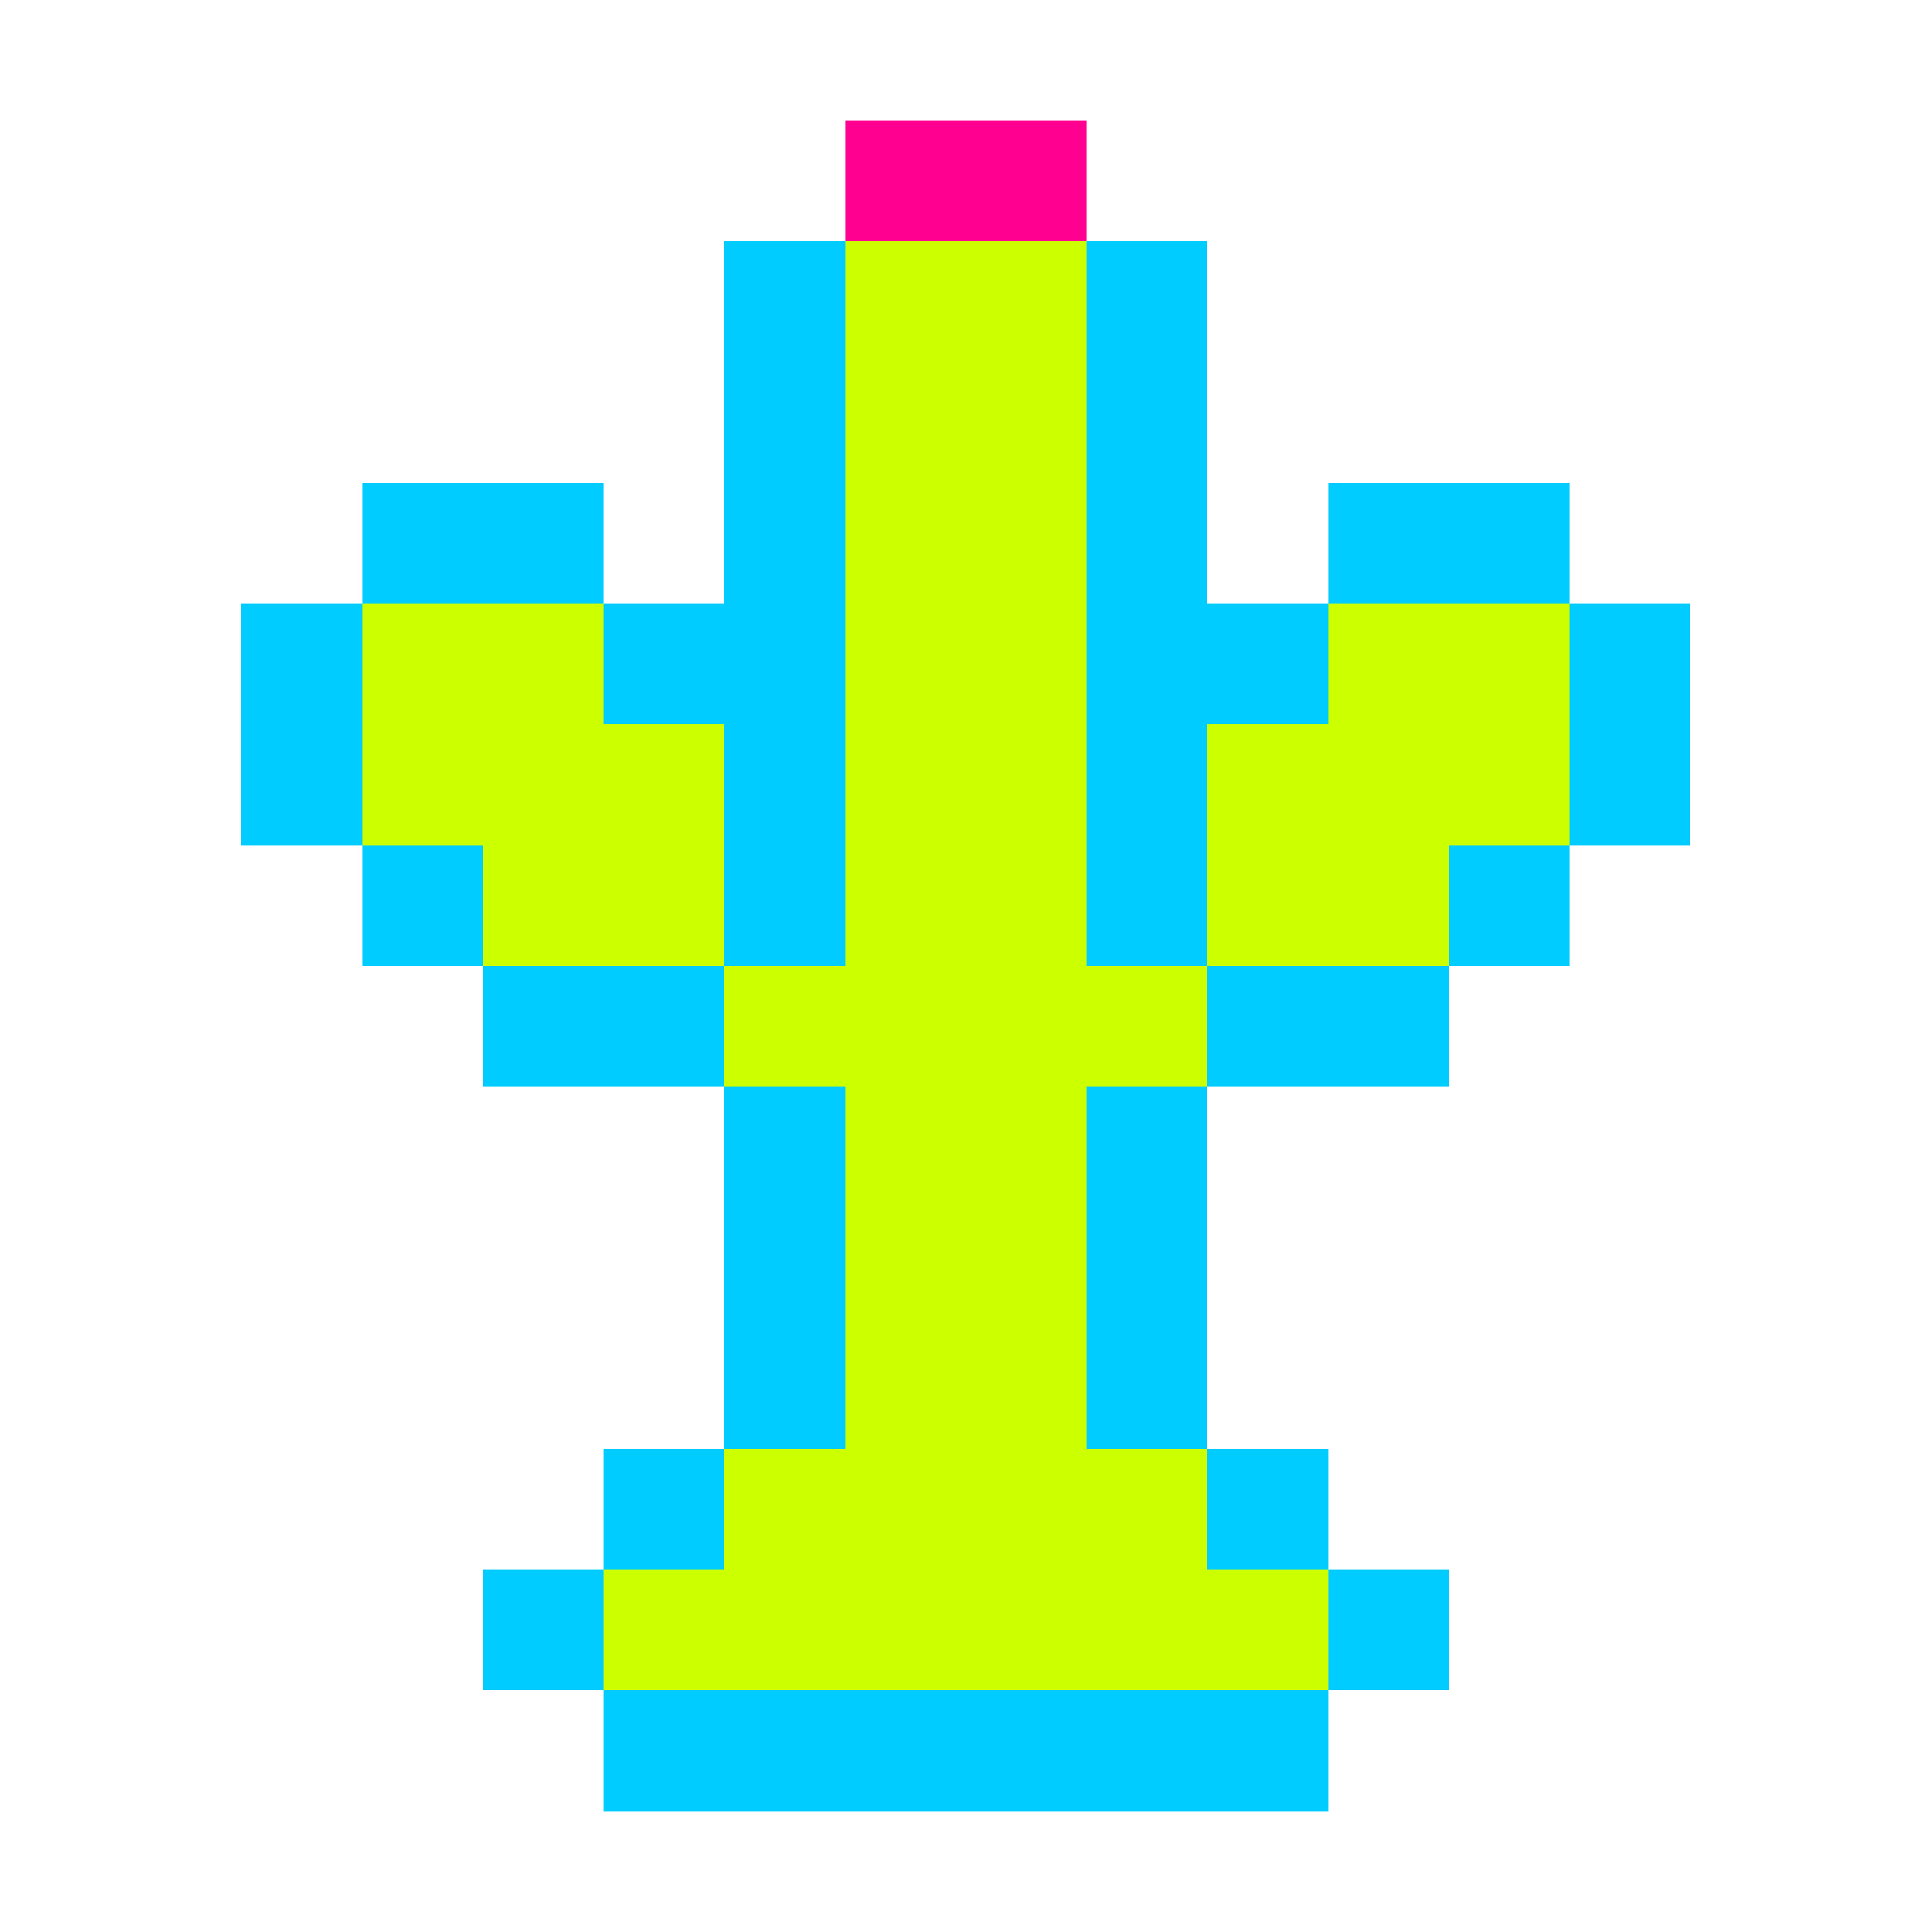
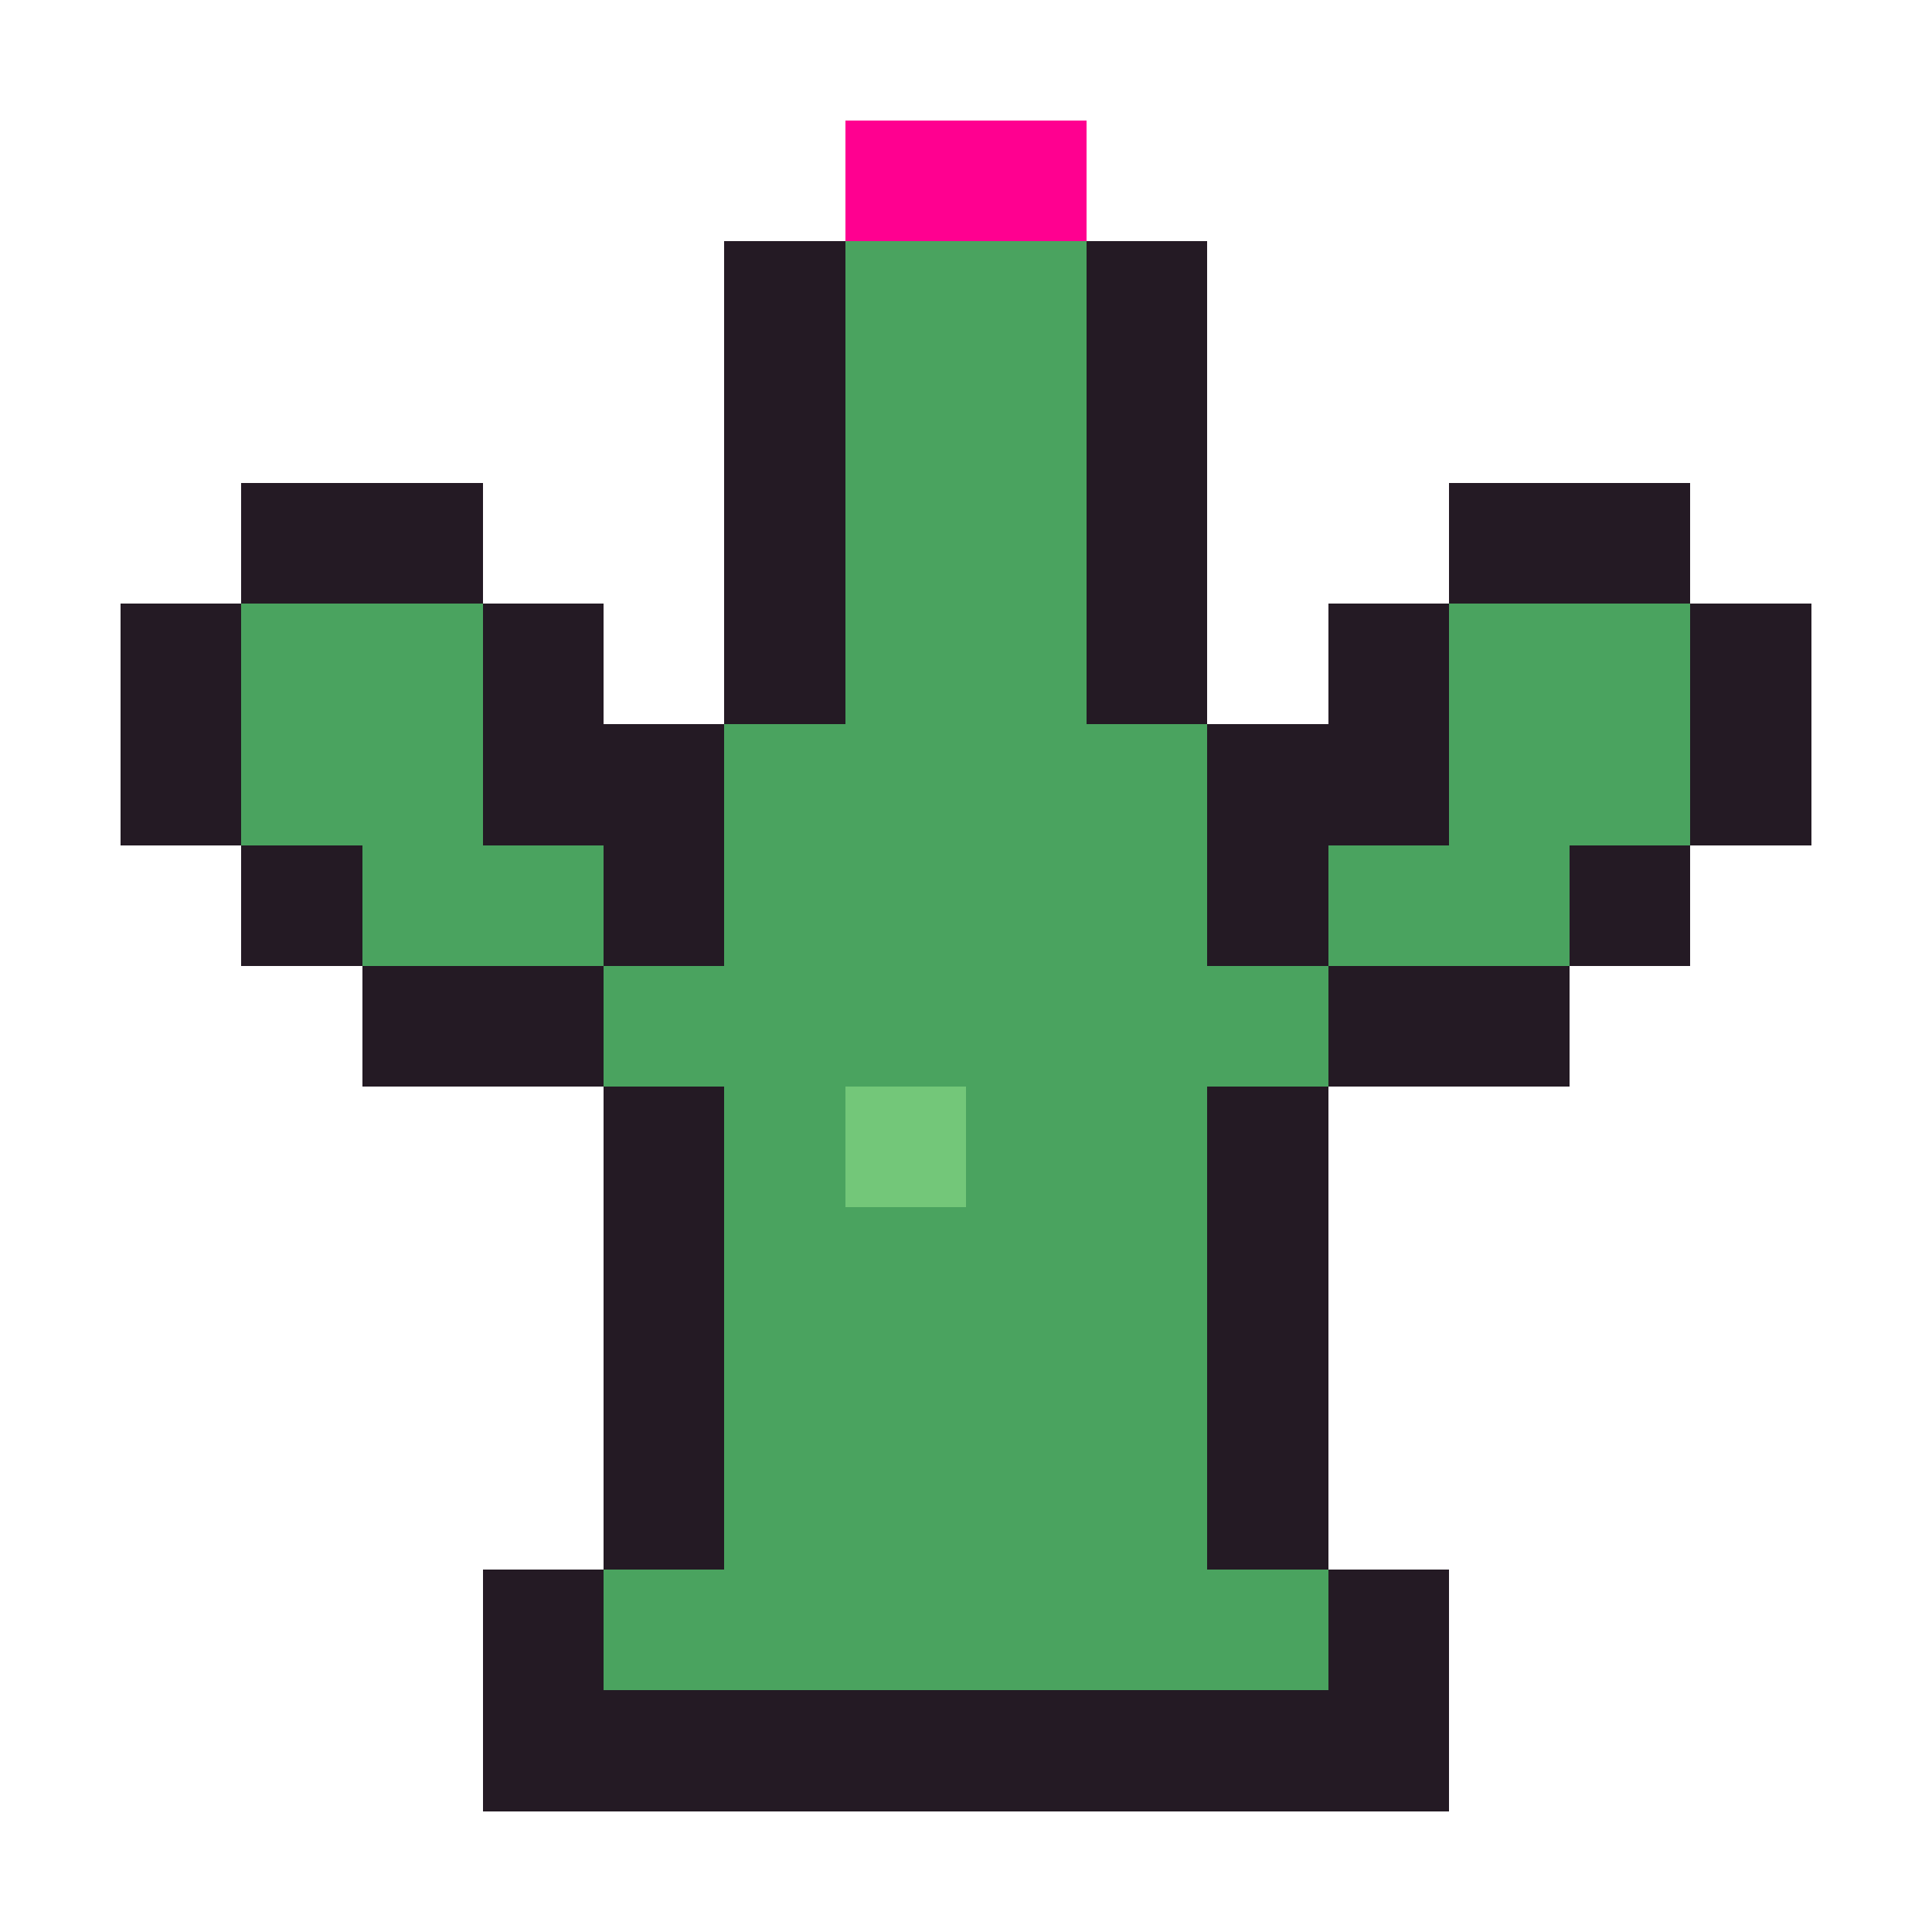
<svg xmlns="http://www.w3.org/2000/svg" viewBox="0 0 16 16" width="128" height="128" shape-rendering="crispEdges" role="img" aria-label="cactus">
  <rect x="7" y="1" width="2" height="1" fill="#ff0090" />
-   <rect x="6" y="2" width="1" height="1" fill="#00ccff" />
-   <rect x="7" y="2" width="2" height="1" fill="#ccff00" />
-   <rect x="9" y="2" width="1" height="1" fill="#00ccff" />
-   <rect x="6" y="3" width="1" height="1" fill="#00ccff" />
-   <rect x="7" y="3" width="2" height="1" fill="#ccff00" />
-   <rect x="9" y="3" width="1" height="1" fill="#00ccff" />
-   <rect x="3" y="4" width="2" height="1" fill="#00ccff" />
-   <rect x="6" y="4" width="1" height="1" fill="#00ccff" />
-   <rect x="7" y="4" width="2" height="1" fill="#ccff00" />
-   <rect x="9" y="4" width="1" height="1" fill="#00ccff" />
-   <rect x="11" y="4" width="2" height="1" fill="#00ccff" />
-   <rect x="2" y="5" width="1" height="1" fill="#00ccff" />
-   <rect x="3" y="5" width="2" height="1" fill="#ccff00" />
-   <rect x="5" y="5" width="2" height="1" fill="#00ccff" />
-   <rect x="7" y="5" width="2" height="1" fill="#ccff00" />
-   <rect x="9" y="5" width="2" height="1" fill="#00ccff" />
-   <rect x="11" y="5" width="2" height="1" fill="#ccff00" />
-   <rect x="13" y="5" width="1" height="1" fill="#00ccff" />
-   <rect x="2" y="6" width="1" height="1" fill="#00ccff" />
-   <rect x="3" y="6" width="3" height="1" fill="#ccff00" />
-   <rect x="6" y="6" width="1" height="1" fill="#00ccff" />
-   <rect x="7" y="6" width="2" height="1" fill="#ccff00" />
-   <rect x="9" y="6" width="1" height="1" fill="#00ccff" />
-   <rect x="10" y="6" width="3" height="1" fill="#ccff00" />
-   <rect x="13" y="6" width="1" height="1" fill="#00ccff" />
-   <rect x="3" y="7" width="1" height="1" fill="#00ccff" />
-   <rect x="4" y="7" width="2" height="1" fill="#ccff00" />
-   <rect x="6" y="7" width="1" height="1" fill="#00ccff" />
-   <rect x="7" y="7" width="2" height="1" fill="#ccff00" />
-   <rect x="9" y="7" width="1" height="1" fill="#00ccff" />
-   <rect x="10" y="7" width="2" height="1" fill="#ccff00" />
-   <rect x="12" y="7" width="1" height="1" fill="#00ccff" />
-   <rect x="4" y="8" width="2" height="1" fill="#00ccff" />
-   <rect x="6" y="8" width="4" height="1" fill="#ccff00" />
-   <rect x="10" y="8" width="2" height="1" fill="#00ccff" />
-   <rect x="6" y="9" width="1" height="1" fill="#00ccff" />
-   <rect x="7" y="9" width="2" height="1" fill="#ccff00" />
-   <rect x="9" y="9" width="1" height="1" fill="#00ccff" />
-   <rect x="6" y="10" width="1" height="1" fill="#00ccff" />
-   <rect x="7" y="10" width="2" height="1" fill="#ccff00" />
-   <rect x="9" y="10" width="1" height="1" fill="#00ccff" />
-   <rect x="6" y="11" width="1" height="1" fill="#00ccff" />
-   <rect x="7" y="11" width="2" height="1" fill="#ccff00" />
-   <rect x="9" y="11" width="1" height="1" fill="#00ccff" />
-   <rect x="5" y="12" width="1" height="1" fill="#00ccff" />
-   <rect x="6" y="12" width="4" height="1" fill="#ccff00" />
-   <rect x="10" y="12" width="1" height="1" fill="#00ccff" />
-   <rect x="4" y="13" width="1" height="1" fill="#00ccff" />
-   <rect x="5" y="13" width="6" height="1" fill="#ccff00" />
-   <rect x="11" y="13" width="1" height="1" fill="#00ccff" />
-   <rect x="5" y="14" width="6" height="1" fill="#00ccff" />
+   <rect x="6" y="2" width="1" height="1" fill="#241a24" />
+   <rect x="7" y="2" width="2" height="1" fill="#4aa35f" />
+   <rect x="9" y="2" width="1" height="1" fill="#241a24" />
+   <rect x="6" y="3" width="1" height="1" fill="#241a24" />
+   <rect x="7" y="3" width="2" height="1" fill="#4aa35f" />
+   <rect x="9" y="3" width="1" height="1" fill="#241a24" />
+   <rect x="2" y="4" width="2" height="1" fill="#241a24" />
+   <rect x="6" y="4" width="1" height="1" fill="#241a24" />
+   <rect x="7" y="4" width="2" height="1" fill="#4aa35f" />
+   <rect x="9" y="4" width="1" height="1" fill="#241a24" />
+   <rect x="12" y="4" width="2" height="1" fill="#241a24" />
+   <rect x="1" y="5" width="1" height="1" fill="#241a24" />
+   <rect x="2" y="5" width="2" height="1" fill="#4aa35f" />
+   <rect x="4" y="5" width="1" height="1" fill="#241a24" />
+   <rect x="6" y="5" width="1" height="1" fill="#241a24" />
+   <rect x="7" y="5" width="2" height="1" fill="#4aa35f" />
+   <rect x="9" y="5" width="1" height="1" fill="#241a24" />
+   <rect x="11" y="5" width="1" height="1" fill="#241a24" />
+   <rect x="12" y="5" width="2" height="1" fill="#4aa35f" />
+   <rect x="14" y="5" width="1" height="1" fill="#241a24" />
+   <rect x="1" y="6" width="1" height="1" fill="#241a24" />
+   <rect x="2" y="6" width="2" height="1" fill="#4aa35f" />
+   <rect x="4" y="6" width="2" height="1" fill="#241a24" />
+   <rect x="6" y="6" width="4" height="1" fill="#4aa35f" />
+   <rect x="10" y="6" width="2" height="1" fill="#241a24" />
+   <rect x="12" y="6" width="2" height="1" fill="#4aa35f" />
+   <rect x="14" y="6" width="1" height="1" fill="#241a24" />
+   <rect x="2" y="7" width="1" height="1" fill="#241a24" />
+   <rect x="3" y="7" width="2" height="1" fill="#4aa35f" />
+   <rect x="5" y="7" width="1" height="1" fill="#241a24" />
+   <rect x="6" y="7" width="4" height="1" fill="#4aa35f" />
+   <rect x="10" y="7" width="1" height="1" fill="#241a24" />
+   <rect x="11" y="7" width="2" height="1" fill="#4aa35f" />
+   <rect x="13" y="7" width="1" height="1" fill="#241a24" />
+   <rect x="3" y="8" width="2" height="1" fill="#241a24" />
+   <rect x="5" y="8" width="6" height="1" fill="#4aa35f" />
+   <rect x="11" y="8" width="2" height="1" fill="#241a24" />
+   <rect x="5" y="9" width="1" height="1" fill="#241a24" />
+   <rect x="6" y="9" width="1" height="1" fill="#4aa35f" />
+   <rect x="7" y="9" width="1" height="1" fill="#73c779" />
+   <rect x="8" y="9" width="2" height="1" fill="#4aa35f" />
+   <rect x="10" y="9" width="1" height="1" fill="#241a24" />
+   <rect x="5" y="10" width="1" height="1" fill="#241a24" />
+   <rect x="6" y="10" width="4" height="1" fill="#4aa35f" />
+   <rect x="10" y="10" width="1" height="1" fill="#241a24" />
+   <rect x="5" y="11" width="1" height="1" fill="#241a24" />
+   <rect x="6" y="11" width="4" height="1" fill="#4aa35f" />
+   <rect x="10" y="11" width="1" height="1" fill="#241a24" />
+   <rect x="5" y="12" width="1" height="1" fill="#241a24" />
+   <rect x="6" y="12" width="4" height="1" fill="#4aa35f" />
+   <rect x="10" y="12" width="1" height="1" fill="#241a24" />
+   <rect x="4" y="13" width="1" height="1" fill="#241a24" />
+   <rect x="5" y="13" width="6" height="1" fill="#4aa35f" />
+   <rect x="11" y="13" width="1" height="1" fill="#241a24" />
+   <rect x="4" y="14" width="8" height="1" fill="#241a24" />
</svg>
